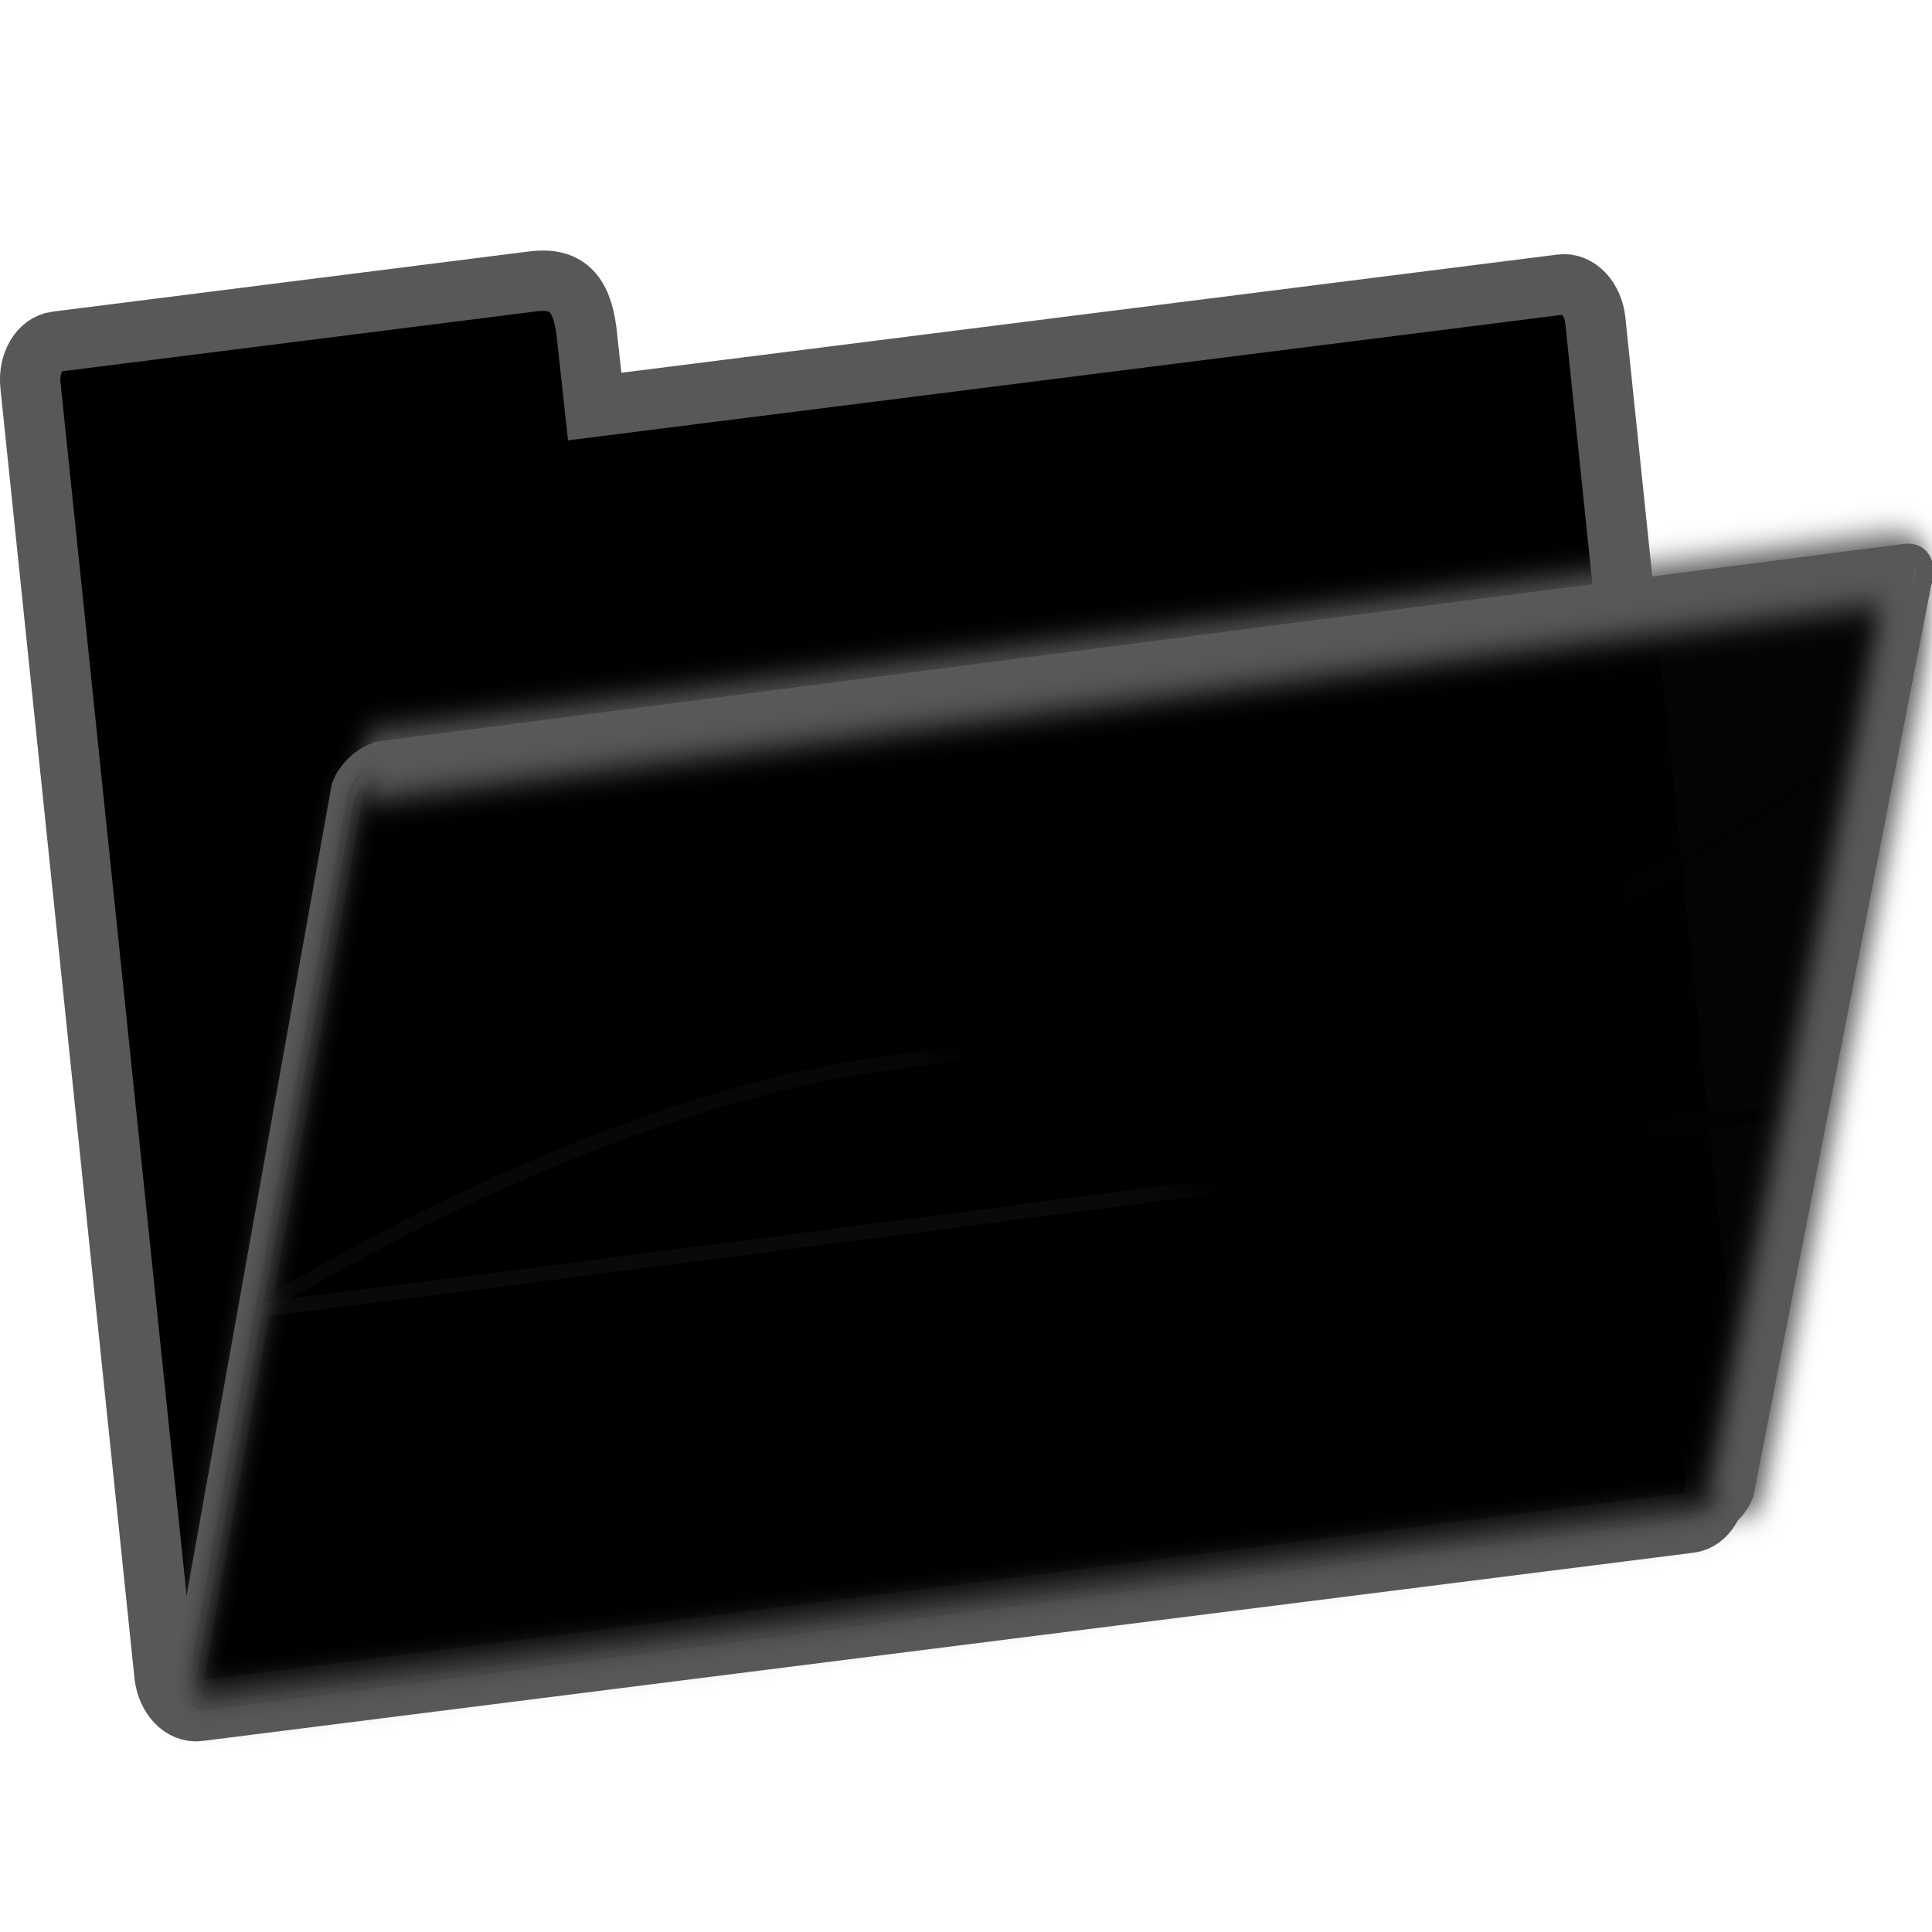
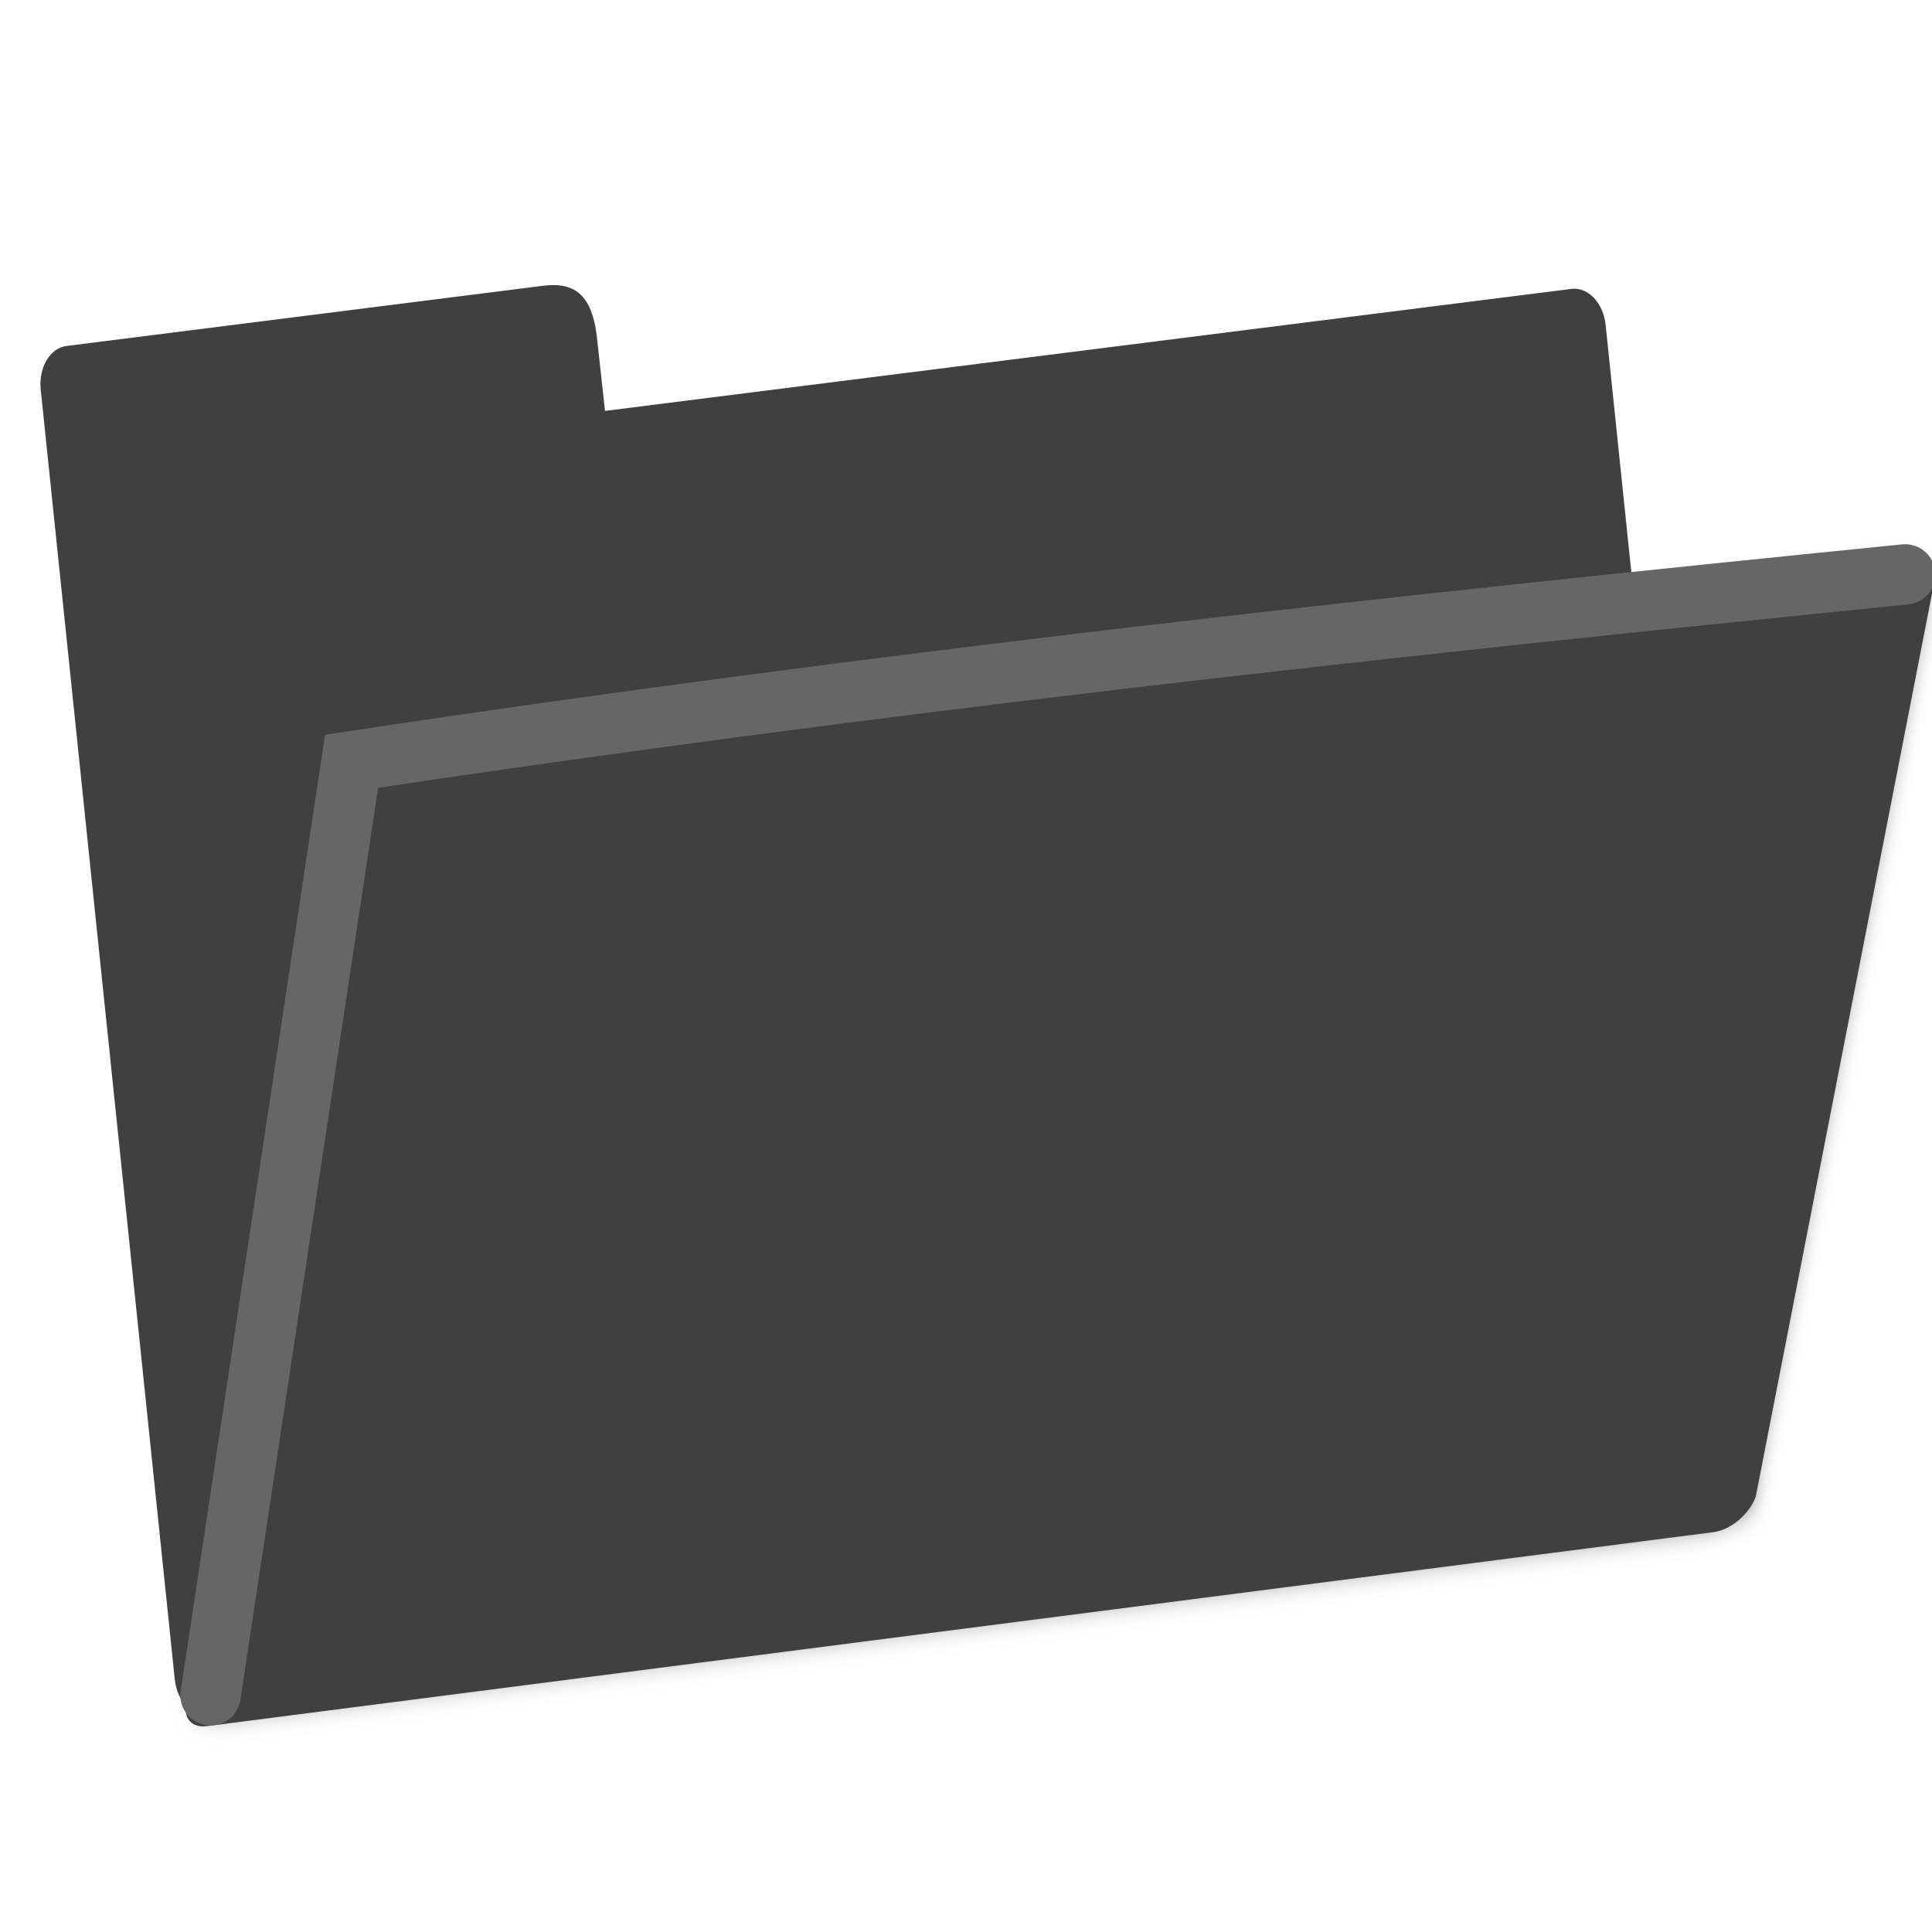
<svg xmlns="http://www.w3.org/2000/svg" xmlns:xlink="http://www.w3.org/1999/xlink" width="32px" height="32px" id="svg4535" version="1.1">
  <defs id="defs4537">
    <linearGradient xlink:href="#linearGradient3314-7-1-0" id="linearGradient4691-5" gradientUnits="userSpaceOnUse" gradientTransform="matrix(0.186856,0,0,0.2439645,-7.201885,-6.317829)" x1="46.211" y1="40.434" x2="115.257" y2="167.014" />
    <linearGradient id="linearGradient3314-7-1-0">
      <stop id="stop3316-4-9-5" style="stop-color:#283f8a;stop-opacity:1" offset="0" />
      <stop id="stop3318-0-8-9" style="stop-color:#0089e9;stop-opacity:1" offset="1" />
    </linearGradient>
    <linearGradient x1="-52.615" y1="111.334" x2="-89.169" y2="-160.227" id="linearGradient12771-1-6-4" xlink:href="#linearGradient3368-6-5-9" gradientUnits="userSpaceOnUse" gradientTransform="matrix(1.001099,0,0,0.9771436,-712.6097,162.0673)" />
    <linearGradient id="linearGradient3368-6-5-9">
      <stop id="stop3370-8-0-0" style="stop-color:#000000;stop-opacity:1" offset="0" />
      <stop id="stop3372-5-2-2" style="stop-color:#000000;stop-opacity:0" offset="1" />
    </linearGradient>
    <filter color-interpolation-filters="sRGB" height="1.042" y="-0.021" width="1.238" x="-0.119" id="filter3384-7-8-2">
      <feGaussianBlur id="feGaussianBlur3386-6-6-1" stdDeviation="0.816" />
    </filter>
    <linearGradient x1="122.183" y1="38.275" x2="50.208" y2="94.39" id="linearGradient12773-1-0-8" xlink:href="#linearGradient3354-4-2-1" gradientUnits="userSpaceOnUse" gradientTransform="translate(-833.4849,60.35638)" />
    <linearGradient id="linearGradient3354-4-2-1">
      <stop id="stop3356-2-4-8" style="stop-color:#ffffff;stop-opacity:1" offset="0" />
      <stop id="stop3358-3-8-6" style="stop-color:#ffffff;stop-opacity:0" offset="1" />
    </linearGradient>
    <filter color-interpolation-filters="sRGB" height="1.354" y="-0.177" width="1.026" x="-0.013" id="filter3342-2-6-0">
      <feGaussianBlur id="feGaussianBlur3344-2-5-2" stdDeviation="0.74" />
    </filter>
    <linearGradient x1="-4.734" y1="184.178" x2="227.461" y2="56.956" id="linearGradient12779-1-6-6" xlink:href="#linearGradient3314-7-1-0" gradientUnits="userSpaceOnUse" gradientTransform="translate(-833.4849,60.35638)" />
    <linearGradient id="linearGradient4906">
      <stop id="stop4908" style="stop-color:#283f8a;stop-opacity:1" offset="0" />
      <stop id="stop4910" style="stop-color:#0089e9;stop-opacity:1" offset="1" />
    </linearGradient>
    <linearGradient x1="75.485" y1="216.269" x2="150.18" y2="78.338" id="linearGradient12787-9-1-4" xlink:href="#linearGradient3488-4-3-6" gradientUnits="userSpaceOnUse" gradientTransform="translate(-833.4849,60.35638)" />
    <linearGradient id="linearGradient3488-4-3-6">
      <stop id="stop3490-8-8-3" style="stop-color:#000000;stop-opacity:1" offset="0" />
      <stop id="stop3492-8-9-4" style="stop-color:#000000;stop-opacity:0" offset="1" />
    </linearGradient>
    <filter color-interpolation-filters="sRGB" id="filter3500-2-3-9">
      <feGaussianBlur id="feGaussianBlur3502-4-4-0" stdDeviation="1.021" />
    </filter>
    <linearGradient x1="81.349" y1="55.915" x2="114.705" y2="140.302" id="linearGradient12789-5-4-5" xlink:href="#linearGradient3534-5-6-3" gradientUnits="userSpaceOnUse" gradientTransform="translate(-833.4849,60.35638)" />
    <linearGradient id="linearGradient3534-5-6-3">
      <stop id="stop3536-1-0-9" style="stop-color:#ffffff;stop-opacity:1" offset="0" />
      <stop id="stop3538-7-6-1" style="stop-color:#ffffff;stop-opacity:0" offset="1" />
    </linearGradient>
    <filter color-interpolation-filters="sRGB" id="filter3530-1-6-2">
      <feGaussianBlur id="feGaussianBlur3532-1-1-8" stdDeviation="1.017" />
    </filter>
    <linearGradient xlink:href="#linearGradient3314-7-1-0" id="linearGradient5308" gradientUnits="userSpaceOnUse" gradientTransform="matrix(0.186856,0,0,0.2439645,2.085651,-4.174552)" x1="46.211" y1="40.434" x2="115.257" y2="167.014" />
    <linearGradient xlink:href="#linearGradient3368-6-5-9" id="linearGradient5310" gradientUnits="userSpaceOnUse" gradientTransform="matrix(1.001099,0,0,0.9771436,-662.9054,170.8525)" x1="-52.615" y1="111.334" x2="-89.169" y2="-160.227" />
    <linearGradient xlink:href="#linearGradient3354-4-2-1" id="linearGradient5312" gradientUnits="userSpaceOnUse" gradientTransform="translate(-783.7806,69.14159)" x1="122.183" y1="38.275" x2="50.208" y2="94.39" />
    <linearGradient xlink:href="#linearGradient3314-7-1-0" id="linearGradient5314" gradientUnits="userSpaceOnUse" gradientTransform="translate(-783.7806,69.14159)" x1="-4.734" y1="184.178" x2="227.461" y2="56.956" />
    <linearGradient xlink:href="#linearGradient3488-4-3-6" id="linearGradient5316" gradientUnits="userSpaceOnUse" gradientTransform="translate(-783.7806,69.14159)" x1="75.485" y1="216.269" x2="150.18" y2="78.338" />
    <linearGradient xlink:href="#linearGradient3534-5-6-3" id="linearGradient5318" gradientUnits="userSpaceOnUse" gradientTransform="translate(-783.7806,69.14159)" x1="81.349" y1="55.915" x2="114.705" y2="140.302" />
    <linearGradient id="linearGradient3314-7-1-0-7">
      <stop id="stop3316-4-9-5-4" style="stop-color:#283f8a;stop-opacity:1" offset="0" />
      <stop id="stop3318-0-8-9-0" style="stop-color:#0089e9;stop-opacity:1" offset="1" />
    </linearGradient>
    <linearGradient id="linearGradient3368-6-5-9-4">
      <stop id="stop3370-8-0-0-8" style="stop-color:#000000;stop-opacity:1" offset="0" />
      <stop id="stop3372-5-2-2-8" style="stop-color:#000000;stop-opacity:0" offset="1" />
    </linearGradient>
    <filter color-interpolation-filters="sRGB" height="1.042" y="-0.021" width="1.238" x="-0.119" id="filter3384-7-8-2-2">
      <feGaussianBlur id="feGaussianBlur3386-6-6-1-4" stdDeviation="0.816" />
    </filter>
    <linearGradient id="linearGradient3354-4-2-1-5">
      <stop id="stop3356-2-4-8-1" style="stop-color:#ffffff;stop-opacity:1" offset="0" />
      <stop id="stop3358-3-8-6-7" style="stop-color:#ffffff;stop-opacity:0" offset="1" />
    </linearGradient>
    <filter color-interpolation-filters="sRGB" height="1.354" y="-0.177" width="1.026" x="-0.013" id="filter3342-2-6-0-1">
      <feGaussianBlur id="feGaussianBlur3344-2-5-2-1" stdDeviation="0.74" />
    </filter>
    <linearGradient id="linearGradient3841">
      <stop id="stop3843" style="stop-color:#283f8a;stop-opacity:1" offset="0" />
      <stop id="stop3845" style="stop-color:#0089e9;stop-opacity:1" offset="1" />
    </linearGradient>
    <linearGradient id="linearGradient3488-4-3-6-7">
      <stop id="stop3490-8-8-3-6" style="stop-color:#000000;stop-opacity:1" offset="0" />
      <stop id="stop3492-8-9-4-1" style="stop-color:#000000;stop-opacity:0" offset="1" />
    </linearGradient>
    <filter color-interpolation-filters="sRGB" id="filter3500-2-3-9-4">
      <feGaussianBlur id="feGaussianBlur3502-4-4-0-2" stdDeviation="1.021" />
    </filter>
    <linearGradient id="linearGradient3534-5-6-3-2">
      <stop id="stop3536-1-0-9-2" style="stop-color:#ffffff;stop-opacity:1" offset="0" />
      <stop id="stop3538-7-6-1-1" style="stop-color:#ffffff;stop-opacity:0" offset="1" />
    </linearGradient>
    <filter color-interpolation-filters="sRGB" id="filter3530-1-6-2-6">
      <feGaussianBlur id="feGaussianBlur3532-1-1-8-8" stdDeviation="1.017" />
+     </filter>
+     <filter color-interpolation-filters="sRGB" id="filter3500-2-3-9-4-4">
+       <feGaussianBlur id="feGaussianBlur3502-4-4-0-2-9" stdDeviation="1.021" />
+     </filter>
+     <filter color-interpolation-filters="sRGB" id="filter3530-1-6-2-6-5">
+       <feGaussianBlur id="feGaussianBlur3532-1-1-8-8-2" stdDeviation="1.017" />
+     </filter>
+     <filter color-interpolation-filters="sRGB" id="filter3500-2-3-9-4-4-9">
+       <feGaussianBlur id="feGaussianBlur3502-4-4-0-2-9-6" stdDeviation="1.021" />
+     </filter>
+     <filter color-interpolation-filters="sRGB" id="filter3530-1-6-2-6-5-7">
+       <feGaussianBlur id="feGaussianBlur3532-1-1-8-8-2-8" stdDeviation="1.017" />
    </filter>
  </defs>
  <g id="layer1">
    <rect style="fill:#1a1a1a;fill-opacity:1;stroke:none" id="rect4170" width="192.434" height="35.007" x="-57.102" y="-54.566" ry="1.609" />
    <path style="fill:#0c8597;fill-opacity:1;stroke:#05373e;stroke-width:1px;stroke-linecap:butt;stroke-linejoin:miter;stroke-opacity:1" d="m -12.136,-40.426 c 0,0 -7.835,7.643 -7.976,8.909 -0.785,2.83 3.381,5.588 4.862,4.555 1.021,-0.482 7.865,-8.098 7.865,-8.098 5.205,0.758 8.816,-2.767 8.767,-6.755 l -5.957,1.893 -1.818,-2.021 0.369,-2.858 5.39,-1.713 c -5.673,-4.536 -11.831,-0.558 -11.502,6.088 z" id="path7263-6-4-2-4" />
    <g id="g4334" transform="matrix(1.070509,0,0,1.070509,-24.18325,-158.7652)">
      <path transform="matrix(0.09439508,0,0,0.09439508,83.45189,72.12884)" d="m 540,476.648 c 0,85.999 -69.716,155.714 -155.714,155.714 -85.999,0 -155.714,-69.716 -155.714,-155.714 0,-85.999 69.716,-155.714 155.714,-155.714 85.999,0 155.714,69.716 155.714,155.714 z" id="path2182-2-3-2" style="fill:#0c8597;fill-opacity:1;fill-rule:evenodd;stroke:#000000;stroke-width:9.896;stroke-linecap:butt;stroke-linejoin:miter;stroke-miterlimit:4;stroke-opacity:0;stroke-dasharray:none;stroke-dashoffset:0" />
      <path transform="matrix(0.08461707,0,0,0.08461707,86.53249,68.5212)" d="m 520,576.648 c 0,70.219 -56.924,127.143 -127.143,127.143 -70.219,0 -127.143,-56.924 -127.143,-127.143 0,-70.219 56.924,-127.143 127.143,-127.143 70.219,0 127.143,56.924 127.143,127.143 z" id="path1307-7-8-7" style="fill:#05373e;fill-opacity:1;fill-rule:evenodd;stroke:none" />
      <text id="text3059-9-7-7" y="126.865" x="112.643" style="font-size:25.385px;font-style:normal;font-variant:normal;font-weight:normal;font-stretch:normal;text-align:start;line-height:125%;writing-mode:lr-tb;text-anchor:start;fill:#0c8597;fill-opacity:1;stroke:none;font-family:Arial" xml:space="preserve">
        <tspan style="font-size:25.385px;font-style:normal;font-variant:normal;font-weight:normal;font-stretch:normal;text-align:start;line-height:125%;writing-mode:lr-tb;text-anchor:start;fill:#0c8597;fill-opacity:1;font-family:Arial" y="126.865" x="112.643" id="tspan3061-5-4-9">?</tspan>
      </text>
    </g>
    <g id="g5294" transform="translate(-9.287536,-2.143278)">
      <path style="fill:#00b0cb;fill-opacity:1;fill-rule:nonzero;stroke:url(#linearGradient5308);stroke-width:0.32;stroke-linecap:butt;stroke-miterlimit:4;stroke-opacity:1;stroke-dasharray:none;stroke-dashoffset:0" id="path12403-4" d="m 53.945,-47.567 7.9,-0.998 c 0.54,-0.066 0.794,0.184 0.878,0.814 l 0.138,1.26 16.007,-2.021 c 0.276,-0.035 0.529,0.232 0.567,0.599 l 1.994,19.186 c 0.038,0.367 -0.153,0.69 -0.429,0.724 l -24.698,3.118 c -0.276,0.035 -0.529,-0.232 -0.567,-0.599 l -2.22,-21.359 c -0.038,-0.367 0.153,-0.69 0.429,-0.724 z" />
      <path style="opacity:0.321;fill:#05373e;fill-opacity:1;fill-rule:nonzero;stroke:none" id="path12405-9" d="m 62.03,-48.484 c -0.059,-0.001 -0.119,-4.9e-4 -0.187,0.005 l -7.901,0.663 c -0.276,0.023 -0.47,0.237 -0.432,0.48 l 1.417,9.473 c 1.984,-1.577 4.752,-4.176 8.696,-4.638 7.709,-0.893 11.753,-2.621 15.827,-3.709 l -0.02,-1.835 c -0.038,-0.243 -0.29,-0.423 -0.566,-0.4 l -16.005,1.34 -0.14,-0.835 c -0.073,-0.366 -0.278,-0.538 -0.689,-0.546 z" />
      <path style="fill:none;stroke:url(#linearGradient5310);stroke-width:1.484;stroke-linecap:butt;stroke-miterlimit:4;stroke-opacity:1;stroke-dasharray:none;stroke-dashoffset:0;filter:url(#filter3384-7-8-2)" id="path12407-6" d="m -492.36,-17.091 c -1.479,0.14 -2.834,-0.93 -3.038,-2.398 l -11.895,-85.55 c -0.204,-1.468 0.822,-2.762 2.301,-2.902" transform="matrix(0.186856,0,0,0.2439644,148.5398,-21.04265)" />
      <path style="fill:none;stroke:url(#linearGradient5312);stroke-width:1.5;stroke-linecap:butt;stroke-miterlimit:4;stroke-opacity:1;stroke-dasharray:none;stroke-dashoffset:0;filter:url(#filter3342-2-6-0)" id="path12409-3" d="m -507.128,-107.504 42.281,-4.089 c 2.889,-0.27 4.251,0.753 4.698,3.335 l 0.74,5.166 85.666,-8.284 c 1.477,-0.143 2.831,0.952 3.034,2.454" transform="matrix(0.186856,0,0,0.2439644,148.5398,-21.04265)" />
      <rect style="opacity:0.858;fill:#05373e;fill-opacity:1;fill-rule:nonzero;stroke:none" id="rect12411-7" transform="matrix(0.9907533,-0.1356758,0.08007572,0.9967888,0,0)" y="-38.992" x="57.9" ry="0.324" height="1.65" width="7.813" />
      <g id="g12413-1" transform="matrix(0.186856,0,0,0.2439644,148.5398,-21.04265)" style="fill:#0c8597;fill-opacity:0.18">
        <path d="m -477.4,-80.856 134.942,-13.38 c 1.493,-0.147 2.239,0.689 1.672,1.875 l -15.738,61.762 c -0.567,1.186 -2.225,2.259 -3.718,2.406 l -133.583,13.175 c -1.493,0.147 -2.239,-0.689 -1.672,-1.875 l 14.379,-61.556 c 0.567,-1.186 2.225,-2.259 3.718,-2.406 z" id="path12415-3" style="fill:#0c8597;fill-opacity:0.18;fill-rule:nonzero;stroke:url(#linearGradient5314);stroke-width:1.5;stroke-linecap:butt;stroke-miterlimit:4;stroke-opacity:1;stroke-dasharray:none;stroke-dashoffset:0" />
        <path d="m -350.509,-56.712 c -44.059,4.453 -101.954,10.275 -137.281,13.688 l -5.906,25.219 c -0.557,1.167 0.188,1.989 1.656,1.844 l 131.406,-12.969 c 1.469,-0.145 3.099,-1.208 3.656,-2.375 l 6.469,-25.406 z" id="path12417-5" style="opacity:0.805;fill:#0c8597;fill-opacity:0.18;fill-rule:nonzero;stroke:none" />
        <path d="m -476.724,-80.098 132.754,-13.163 c 1.469,-0.145 2.202,0.678 1.645,1.844 l -15.483,60.76 c -0.558,1.167 -2.189,2.223 -3.657,2.367 l -131.417,12.962 c -1.469,0.145 -2.202,-0.678 -1.645,-1.844 l 14.145,-60.558 c 0.557,-1.167 2.189,-2.223 3.657,-2.367 z" id="path12419-9" style="opacity:0.821;fill:#0c8597;fill-opacity:0.18;fill-rule:nonzero;stroke:none" />
        <path d="m -343.133,-93.482 -132.75,13.156 c -1.469,0.145 -3.099,1.208 -3.656,2.375 l -8.094,34.625 c 17.474,-8.015 37.188,-14.445 54.188,-16.312 38.013,-4.176 64.403,-6.536 89.875,-23.875 l 2.062,-8.125 c 0.557,-1.167 -0.156,-1.989 -1.625,-1.844 z" id="path12421-8" style="opacity:0.516;fill:#0c8597;fill-opacity:0.18;fill-rule:nonzero;stroke:none" />
        <path d="m -357.248,-31.25 c -0.56,1.148 -2.198,2.187 -3.673,2.329 l -131.97,12.753 c -1.475,0.143 -2.212,-0.667 -1.652,-1.815 l 14.205,-59.585 c 0.56,-1.148 2.198,-2.187 3.673,-2.329" id="path12423-4" style="fill:#0c8597;fill-opacity:0.851;stroke:url(#linearGradient5316);stroke-width:1.467;stroke-linecap:butt;stroke-miterlimit:4;stroke-opacity:1;stroke-dasharray:none;stroke-dashoffset:0;filter:url(#filter3500-2-3-9)" />
        <path d="m -478.569,-79.88 134.942,-13.38 c 1.493,-0.147 2.239,0.689 1.672,1.875 l -15.738,61.762" id="path12425-0" style="fill:#0c8597;fill-opacity:0.973;stroke:url(#linearGradient5318);stroke-width:1.5;stroke-linecap:butt;stroke-miterlimit:4;stroke-opacity:1;stroke-dasharray:none;stroke-dashoffset:0;filter:url(#filter3530-1-6-2)" />
      </g>
    </g>
    <path style="fill:#0c8597;fill-opacity:1;stroke:#05373e;stroke-width:1px;stroke-linecap:butt;stroke-linejoin:miter;stroke-opacity:1" d="m 60.384,7.373 c 0,0 -11.011,10.74 -11.209,12.519 -1.104,3.977 4.751,7.852 6.832,6.401 1.435,-0.677 11.053,-11.38 11.053,-11.38 7.315,1.065 12.389,-3.888 12.32,-9.492 l -8.372,2.661 -2.555,-2.839 0.519,-4.016 7.575,-2.408 C 68.576,-7.555 59.922,-1.965 60.384,7.373 z" id="path7263-6-4-2-4-4" />
    <g id="g4256-4" transform="matrix(1.012792,0,0,1.012792,-86.78256,-101.9096)">
      <g id="g5110" transform="translate(39.29343,-53.76055)">
        <path style="fill:#05373e;fill-opacity:1;stroke:none" d="m 79.864,103.77 c -2.296,-0.099 -6.415,5.365 -10.894,5.646 -4.944,0.647 -10.064,0.775 -14.556,3.204 0,0 -0.603,0.663 -0.603,2.576 -0.026,1.075 0.603,2.158 0.603,2.158 1.794,2.124 4.346,3.084 6.836,4.146 -0.427,2.319 -1.279,4.864 -0.685,7.036 0.105,1.032 0.506,1.616 1.112,2.302 1.677,1.058 4.804,1.402 5.493,-0.549 0.852,-1.783 0.46,-7.629 1.282,-8.606 1.548,-0.077 5.664,5.322 9.399,6.653 4.663,0.134 6.26,-9.858 6.775,-13.401 0.43,-2.465 -0.122,-5.549 -0.122,-5.549 -0.652,-2.29 -1.904,-5.476 -4.639,-5.615 z m -0.946,2.961 c 2.83,-0.142 0.401,2.025 3.659,4.149 0.83,5.762 -2.856,12.112 -4.009,15.107 -2.521,-0.32 -2.43,-0.905 -3.725,-2.779 -0.747,-1.703 -0.505,-8.903 -1.268,-12.675 -2.221,3.393 -1.611,6.496 -1.635,9.926 -2.27,-0.989 -3.745,-1.389 -6.662,-2.443 -0.012,3.686 0.422,7.78 0.202,11.466 -0.469,0.26 -1.039,-0.13 -1.975,-0.698 -0.042,-2.869 0.822,-6.165 0.262,-8.805 -2.112,-0.94 -3.57,-1.764 -5.511,-3.021 -2.368,-2.038 -0.191,-2.895 1.823,-3.395 6.03,-1.05 11.257,0.594 15.761,-4.447 -1.343,4.285 -1.042,7.183 -1.274,11.651 1.941,-0.549 4.507,-0.768 6.362,-1.549 0.765,-0.37 1.704,-4.073 0.956,-5.359 -1.637,-1.247 -2.312,-0.865 -4.107,-1.378 0.598,-2.502 -0.644,-3.662 0.797,-5.883 0.206,-0.039 0.342,0.544 0.342,0.355 z" id="path6-1-1-3-4" />
        <path style="fill:#f8a038;stroke:none" d="m 62.006,129.013 c 0.183,0.159 0.537,0.464 0.72,0.623 -0.183,-0.159 -0.537,-0.464 -0.72,-0.623 z" id="path12-7-2-4-2" />
        <path style="fill:#0c8597;fill-opacity:1;stroke:none" d="m 64.704,129.838 c -0.412,-0.108 -1.073,-0.331 -1.468,-0.495 l -0.719,-0.298 -0.035,-0.731 c -0.065,-1.356 0.26,-4.452 0.719,-6.845 0.114,-0.594 0.207,-1.142 0.207,-1.217 0,-0.075 -0.46,-0.338 -1.022,-0.584 -3.902,-1.706 -5.338,-2.503 -5.738,-3.185 -0.702,-1.199 0.099,-2.558 2.08,-3.53 0.976,-0.478 1.455,-0.565 5.467,-0.991 4.55,-0.483 6.69,-0.899 8.597,-1.671 1.206,-0.488 2.662,-1.361 3.457,-2.074 0.343,-0.307 0.595,-0.482 0.559,-0.388 -0.143,0.376 -0.712,2.847 -0.963,4.181 -0.517,2.752 -1.052,8.071 -0.834,8.289 0.116,0.116 3.45,-0.839 4.966,-1.422 1.142,-0.44 1.463,-0.699 1.796,-1.452 0.307,-0.694 0.347,-2.143 0.072,-2.644 -0.354,-0.647 -1.771,-1.19 -4.084,-1.566 -0.613,-0.1 -1.168,-0.214 -1.232,-0.254 -0.083,-0.051 0.004,-0.675 0.299,-2.141 0.48,-2.381 0.707,-3.173 1.211,-4.221 0.408,-0.847 0.552,-0.919 1.536,-0.764 1.78,0.281 2.986,2.33 3.353,5.694 0.394,3.607 -1.428,11.166 -3.407,14.134 -0.503,0.755 -0.663,0.84 -1.34,0.711 -1.309,-0.248 -2.199,-0.924 -3.231,-2.453 -0.634,-0.939 -0.788,-1.43 -0.947,-3.008 -0.088,-0.873 -0.304,-7.198 -0.315,-9.244 -0.002,-0.312 -0.042,-0.393 -0.197,-0.393 -0.174,0 -0.208,0.15 -0.316,1.389 -0.194,2.222 -0.327,4.631 -0.342,6.213 -0.008,0.807 -0.043,1.805 -0.079,2.216 l -0.065,0.748 -1.992,-0.927 c -2.523,-1.174 -4.623,-2.023 -4.816,-1.949 -0.127,0.049 -0.141,0.561 -0.09,3.393 0.07,3.917 -0.037,7.691 -0.218,7.682 -0.066,-0.003 -0.457,-0.094 -0.869,-0.202 l 0,0 z" id="path3774-3-1-5" />
      </g>
    </g>
    <rect style="fill:#585858;fill-opacity:1;stroke:none" id="rect7516-1" width="187.743" height="27.135" x="-61.187" y="-101.055" />
    <path style="fill:#000000;fill-opacity:1;stroke:none" d="m -18.473,-83.05 c 0,0 -11.493,11.21 -11.7,13.066 -1.152,4.151 4.959,8.195 7.131,6.681 1.498,-0.707 11.537,-11.877 11.537,-11.877 7.635,1.111 12.931,-4.058 12.86,-9.907 l -8.738,2.777 -2.666,-2.964 0.542,-4.192 7.907,-2.513 c -8.321,-6.653 -17.354,-0.818 -16.872,8.929 z" id="path7263-6-4-2-4-5" />
-     <g id="g5294-7" transform="translate(-53.01082,53.22474)" style="fill:#000000;stroke:#585858;stroke-opacity:1">
+     <g id="g5294-7" transform="translate(-144.9527,48.67816)" style="fill:#000000;stroke:#585858;stroke-opacity:1">
      <path style="fill:#000000;fill-opacity:1;fill-rule:nonzero;stroke:#585858;stroke-width:1;stroke-linecap:butt;stroke-miterlimit:4;stroke-opacity:1;stroke-dasharray:none;stroke-dashoffset:0" id="path12403-4-6" d="m 53.945,-47.567 7.9,-0.998 c 0.54,-0.066 0.794,0.184 0.878,0.814 l 0.138,1.26 16.007,-2.021 c 0.276,-0.035 0.529,0.232 0.567,0.599 l 1.994,19.186 c 0.038,0.367 -0.153,0.69 -0.429,0.724 l -24.698,3.118 c -0.276,0.035 -0.529,-0.232 -0.567,-0.599 l -2.22,-21.359 c -0.038,-0.367 0.153,-0.69 0.429,-0.724 z" />
      <g id="g12413-1-7" transform="matrix(0.186856,0,0,0.2439644,148.5398,-21.04265)" style="fill:#000000;fill-opacity:0.18;stroke:#585858;stroke-opacity:1">
        <path d="m -477.4,-80.856 134.942,-13.38 c 1.493,-0.147 2.239,0.689 1.672,1.875 l -15.738,61.762 c -0.567,1.186 -2.225,2.259 -3.718,2.406 l -133.583,13.175 c -1.493,0.147 -2.239,-0.689 -1.672,-1.875 l 14.379,-61.556 c 0.567,-1.186 2.225,-2.259 3.718,-2.406 z" id="path12415-3-9" style="fill:#000000;fill-opacity:0.18;fill-rule:nonzero;stroke:#585858;stroke-width:1.5;stroke-linecap:butt;stroke-miterlimit:4;stroke-opacity:1;stroke-dasharray:none;stroke-dashoffset:0" />
        <path d="m -350.509,-56.712 c -44.059,4.453 -101.954,10.275 -137.281,13.688 l -5.906,25.219 c -0.557,1.167 0.188,1.989 1.656,1.844 l 131.406,-12.969 c 1.469,-0.145 3.099,-1.208 3.656,-2.375 l 6.469,-25.406 z" id="path12417-5-5" style="opacity:0.805;fill:#000000;fill-opacity:0.18;fill-rule:nonzero;stroke:#585858;stroke-opacity:1" />
        <path d="m -476.724,-80.098 132.754,-13.163 c 1.469,-0.145 2.202,0.678 1.645,1.844 l -15.483,60.76 c -0.558,1.167 -2.189,2.223 -3.657,2.367 l -131.417,12.962 c -1.469,0.145 -2.202,-0.678 -1.645,-1.844 l 14.145,-60.558 c 0.557,-1.167 2.189,-2.223 3.657,-2.367 z" id="path12419-9-4" style="opacity:0.821;fill:#000000;fill-opacity:0.18;fill-rule:nonzero;stroke:#585858;stroke-opacity:1" />
        <path d="m -343.133,-93.482 -132.75,13.156 c -1.469,0.145 -3.099,1.208 -3.656,2.375 l -8.094,34.625 c 17.474,-8.015 37.188,-14.445 54.188,-16.312 38.013,-4.176 64.403,-6.536 89.875,-23.875 l 2.062,-8.125 c 0.557,-1.167 -0.156,-1.989 -1.625,-1.844 z" id="path12421-8-3" style="opacity:0.516;fill:#000000;fill-opacity:0.18;fill-rule:nonzero;stroke:#585858;stroke-opacity:1" />
        <path d="m -357.248,-31.25 c -0.56,1.148 -2.198,2.187 -3.673,2.329 l -131.97,12.753 c -1.475,0.143 -2.212,-0.667 -1.652,-1.815 l 14.205,-59.585 c 0.56,-1.148 2.198,-2.187 3.673,-2.329" id="path12423-4-1" style="fill:#000000;fill-opacity:0.851;stroke:#585858;stroke-width:1.467;stroke-linecap:butt;stroke-miterlimit:4;stroke-opacity:1;stroke-dasharray:none;stroke-dashoffset:0;filter:url(#filter3500-2-3-9-4)" />
        <path d="m -478.569,-79.88 134.942,-13.38 c 1.493,-0.147 2.239,0.689 1.672,1.875 l -15.738,61.762" id="path12425-0-2" style="fill:#000000;fill-opacity:0.973;stroke:#585858;stroke-width:4.684;stroke-linecap:butt;stroke-miterlimit:4;stroke-opacity:1;stroke-dasharray:none;stroke-dashoffset:0;filter:url(#filter3530-1-6-2-6)" />
      </g>
    </g>
    <g id="g4256-4-3-3" transform="matrix(1.191239,0,0,1.191239,-104.7292,-166.9808)" style="fill:#000000;fill-opacity:1">
      <g id="g5110-0" transform="translate(39.29343,-53.76055)" style="fill:#000000;fill-opacity:1">
        <path style="fill:#000000;fill-opacity:1;stroke:none" d="m 62.006,129.013 c 0.183,0.159 0.537,0.464 0.72,0.623 -0.183,-0.159 -0.537,-0.464 -0.72,-0.623 z" id="path12-7-2-4-2-7" />
        <path style="fill:#000000;fill-opacity:1;stroke:none" d="m 65.409,139.007 c -0.412,-0.108 -1.073,-0.331 -1.468,-0.495 l -0.719,-0.298 -0.035,-0.731 c -0.065,-1.356 0.26,-4.452 0.719,-6.845 0.114,-0.594 0.207,-1.142 0.207,-1.217 0,-0.075 -0.46,-0.338 -1.022,-0.584 -3.902,-1.706 -5.338,-2.503 -5.738,-3.185 -0.702,-1.199 0.099,-2.558 2.08,-3.53 0.976,-0.478 1.455,-0.565 5.467,-0.991 4.55,-0.483 6.69,-0.899 8.597,-1.671 1.206,-0.488 2.662,-1.361 3.457,-2.074 0.343,-0.307 0.595,-0.482 0.559,-0.388 -0.143,0.376 -0.712,2.847 -0.963,4.181 -0.517,2.752 -1.052,8.071 -0.834,8.289 0.116,0.116 3.45,-0.839 4.966,-1.422 1.142,-0.44 1.463,-0.699 1.796,-1.452 0.307,-0.694 0.347,-2.143 0.072,-2.644 -0.354,-0.647 -1.771,-1.19 -4.084,-1.566 -0.613,-0.1 -1.168,-0.214 -1.232,-0.254 -0.083,-0.051 0.004,-0.675 0.299,-2.141 0.48,-2.381 0.707,-3.173 1.211,-4.221 0.408,-0.847 0.552,-0.919 1.536,-0.764 1.78,0.281 2.986,2.33 3.353,5.694 0.394,3.607 -1.428,11.166 -3.407,14.134 -0.503,0.755 -0.663,0.84 -1.34,0.711 -1.309,-0.248 -2.199,-0.924 -3.231,-2.453 -0.634,-0.939 -0.788,-1.43 -0.947,-3.008 -0.088,-0.873 -0.304,-7.198 -0.315,-9.244 -0.002,-0.312 -0.042,-0.393 -0.197,-0.393 -0.174,0 -0.208,0.15 -0.316,1.389 -0.194,2.222 -0.327,4.631 -0.342,6.213 -0.008,0.807 -0.043,1.805 -0.079,2.216 l -0.065,0.748 -1.992,-0.927 c -2.523,-1.174 -4.623,-2.023 -4.816,-1.949 -0.127,0.049 -0.141,0.561 -0.09,3.393 0.07,3.917 -0.037,7.691 -0.218,7.682 -0.066,-0.003 -0.457,-0.094 -0.869,-0.202 l 0,0 z" id="path3774-3-1-5-7" />
      </g>
    </g>
-     <g id="g4334-8" transform="matrix(1.029557,0,0,1.029557,-3.599008,-200.9273)">
-       <path transform="matrix(0.09439508,0,0,0.09439508,83.45189,72.12884)" d="m 540,476.648 c 0,85.999 -69.716,155.714 -155.714,155.714 -85.999,0 -155.714,-69.716 -155.714,-155.714 0,-85.999 69.716,-155.714 155.714,-155.714 85.999,0 155.714,69.716 155.714,155.714 z" id="path2182-2-3-2-7" style="fill:#000000;fill-opacity:1;fill-rule:evenodd;stroke:#000000;stroke-width:10.29;stroke-linecap:butt;stroke-linejoin:miter;stroke-miterlimit:4;stroke-opacity:0;stroke-dasharray:none;stroke-dashoffset:0" />
-       <path transform="matrix(0.08461707,0,0,0.08461707,86.53249,68.5212)" d="m 520,576.648 c 0,70.219 -56.924,127.143 -127.143,127.143 -70.219,0 -127.143,-56.924 -127.143,-127.143 0,-70.219 56.924,-127.143 127.143,-127.143 70.219,0 127.143,56.924 127.143,127.143 z" id="path1307-7-8-7-4" style="fill:#585858;fill-opacity:1;fill-rule:evenodd;stroke:none" />
-       <text id="text3059-9-7-7-2" y="126.865" x="112.643" style="font-size:25.385px;font-style:normal;font-variant:normal;font-weight:normal;font-stretch:normal;text-align:start;line-height:125%;writing-mode:lr-tb;text-anchor:start;fill:#000000;fill-opacity:1;stroke:none;font-family:Arial" xml:space="preserve">
-         <tspan style="font-size:25.385px;font-style:normal;font-variant:normal;font-weight:normal;font-stretch:normal;text-align:start;line-height:125%;writing-mode:lr-tb;text-anchor:start;fill:#000000;fill-opacity:1;font-family:Arial" y="126.865" x="112.643" id="tspan3061-5-4-9-7">?</tspan>
+     <g id="g5294-7-3" transform="translate(12.47865,-49.76419)" style="fill:#000000;stroke:#585858;stroke-opacity:1">
+       <path style="fill:#000000;fill-opacity:1;fill-rule:nonzero;stroke:#585858;stroke-width:1;stroke-linecap:butt;stroke-miterlimit:4;stroke-opacity:1;stroke-dasharray:none;stroke-dashoffset:0" id="path12403-4-6-4" d="m 53.945,-47.567 7.9,-0.998 c 0.54,-0.066 0.794,0.184 0.878,0.814 l 0.138,1.26 16.007,-2.021 c 0.276,-0.035 0.529,0.232 0.567,0.599 l 1.994,19.186 c 0.038,0.367 -0.153,0.69 -0.429,0.724 l -24.698,3.118 c -0.276,0.035 -0.529,-0.232 -0.567,-0.599 l -2.22,-21.359 c -0.038,-0.367 0.153,-0.69 0.429,-0.724 z" />
+       <g id="g12413-1-7-1" transform="matrix(0.186856,0,0,0.2439644,148.5398,-21.04265)" style="fill:#000000;fill-opacity:0.18;stroke:#585858;stroke-opacity:1">
+         <path d="m -477.4,-80.856 134.942,-13.38 c 1.493,-0.147 2.239,0.689 1.672,1.875 l -15.738,61.762 c -0.567,1.186 -2.225,2.259 -3.718,2.406 l -133.583,13.175 c -1.493,0.147 -2.239,-0.689 -1.672,-1.875 l 14.379,-61.556 c 0.567,-1.186 2.225,-2.259 3.718,-2.406 z" id="path12415-3-9-5" style="fill:#000000;fill-opacity:0.18;fill-rule:nonzero;stroke:#585858;stroke-width:1.5;stroke-linecap:butt;stroke-miterlimit:4;stroke-opacity:1;stroke-dasharray:none;stroke-dashoffset:0" />
+         <path d="m -350.509,-56.712 c -44.059,4.453 -101.954,10.275 -137.281,13.688 l -5.906,25.219 c -0.557,1.167 0.188,1.989 1.656,1.844 l 131.406,-12.969 c 1.469,-0.145 3.099,-1.208 3.656,-2.375 l 6.469,-25.406 z" id="path12417-5-5-2" style="opacity:0.805;fill:#000000;fill-opacity:0.18;fill-rule:nonzero;stroke:#585858;stroke-opacity:1" />
+         <path d="m -476.724,-80.098 132.754,-13.163 c 1.469,-0.145 2.202,0.678 1.645,1.844 l -15.483,60.76 c -0.558,1.167 -2.189,2.223 -3.657,2.367 l -131.417,12.962 c -1.469,0.145 -2.202,-0.678 -1.645,-1.844 l 14.145,-60.558 c 0.557,-1.167 2.189,-2.223 3.657,-2.367 z" id="path12419-9-4-3" style="opacity:0.821;fill:#000000;fill-opacity:0.18;fill-rule:nonzero;stroke:#585858;stroke-opacity:1" />
+         <path d="m -343.133,-93.482 -132.75,13.156 c -1.469,0.145 -3.099,1.208 -3.656,2.375 l -8.094,34.625 c 17.474,-8.015 37.188,-14.445 54.188,-16.312 38.013,-4.176 64.403,-6.536 89.875,-23.875 l 2.062,-8.125 c 0.557,-1.167 -0.156,-1.989 -1.625,-1.844 z" id="path12421-8-3-1" style="opacity:0.516;fill:#000000;fill-opacity:0.18;fill-rule:nonzero;stroke:#585858;stroke-opacity:1" />
+         <path d="m -357.248,-31.25 c -0.56,1.148 -2.198,2.187 -3.673,2.329 l -131.97,12.753 c -1.475,0.143 -2.212,-0.667 -1.652,-1.815 l 14.205,-59.585 c 0.56,-1.148 2.198,-2.187 3.673,-2.329" id="path12423-4-1-6" style="fill:#000000;fill-opacity:0.851;stroke:#585858;stroke-width:1.467;stroke-linecap:butt;stroke-miterlimit:4;stroke-opacity:1;stroke-dasharray:none;stroke-dashoffset:0;filter:url(#filter3500-2-3-9-4-4)" />
+         <path d="m -478.569,-79.88 134.942,-13.38 c 1.493,-0.147 2.239,0.689 1.672,1.875 l -15.738,61.762" id="path12425-0-2-8" style="fill:#000000;fill-opacity:0.973;stroke:#585858;stroke-width:4.684;stroke-linecap:butt;stroke-miterlimit:4;stroke-opacity:1;stroke-dasharray:none;stroke-dashoffset:0;filter:url(#filter3530-1-6-2-6-5)" />
+       </g>
+     </g>
+     <g id="g4335" transform="translate(99.51956,-103.561)">
+       <path style="fill:none;stroke:#000000;stroke-width:9.929;stroke-linecap:butt;stroke-linejoin:miter;stroke-miterlimit:4;stroke-opacity:0;stroke-dasharray:none;stroke-dashoffset:0" id="path4337" d="m 540,476.648 c 0,85.999 -69.716,155.714 -155.714,155.714 -85.999,0 -155.714,-69.716 -155.714,-155.714 0,-85.999 69.716,-155.714 155.714,-155.714 85.999,0 155.714,69.716 155.714,155.714 z" transform="matrix(0.1007182,0,0,0.1007182,-22.98097,-31.98327)" />
+       <path style="fill:none;stroke:#000000;stroke-width:37.63;stroke-miterlimit:4;stroke-dasharray:none" id="path4339" d="m 520,576.648 c 0,70.219 -56.924,127.143 -127.143,127.143 -70.219,0 -127.143,-56.924 -127.143,-127.143 0,-70.219 56.924,-127.143 127.143,-127.143 70.219,0 127.143,56.924 127.143,127.143 z" transform="matrix(0.1062994,0,0,0.1062994,-25.80022,-44.88205)" />
+       <text xml:space="preserve" style="font-size:27.086px;font-style:normal;font-variant:normal;font-weight:normal;font-stretch:normal;text-align:start;line-height:125%;writing-mode:lr-tb;text-anchor:start;fill:#000000;fill-opacity:1;stroke:none;font-family:Arial" x="8.165" y="26.42" id="text4341">
+         <tspan id="tspan4343" x="8.165" y="26.42" style="font-size:27.086px;font-style:normal;font-variant:normal;font-weight:normal;font-stretch:normal;text-align:start;line-height:125%;writing-mode:lr-tb;text-anchor:start;fill:#000000;fill-opacity:1;font-family:Arial">?</tspan>
      </text>
+     </g>
+     <rect style="fill:#404040;fill-opacity:1;stroke:none" id="rect7183-2" width="523.21" height="228.239" x="69.79" y="125.508" />
+     <rect style="fill:#d65649;fill-opacity:1;stroke:none" id="rect7516" width="235.82" height="67.143" x="-83.558" y="48.946" />
+     <path style="fill:#404040;fill-opacity:1;stroke:none" d="m -41.012,13.703 c 0,0 -11.493,11.21 -11.7,13.066 -1.152,4.151 4.959,8.195 7.131,6.681 1.498,-0.707 11.537,-11.877 11.537,-11.877 7.635,1.111 12.931,-4.058 12.86,-9.907 l -8.738,2.777 -2.666,-2.964 0.542,-4.192 7.907,-2.513 c -8.321,-6.653 -17.354,-0.818 -16.872,8.929 z" id="path7263-6-4-2-4-5-8" />
+     <g id="g4256-4-3-3-4" transform="matrix(1.191239,0,0,1.191239,-138.3363,-19.0902)" style="fill:#404040;fill-opacity:1">
+       <g id="g5110-0-8" transform="translate(39.29343,-53.76055)" style="fill:#404040;fill-opacity:1">
+         <path style="fill:#404040;fill-opacity:1;stroke:none" d="m 62.006,129.013 c 0.183,0.159 0.537,0.464 0.72,0.623 -0.183,-0.159 -0.537,-0.464 -0.72,-0.623 z" id="path12-7-2-4-2-7-5" />
+         <path style="fill:#404040;fill-opacity:1;stroke:none" d="m 65.409,139.007 c -0.412,-0.108 -1.073,-0.331 -1.468,-0.495 l -0.719,-0.298 -0.035,-0.731 c -0.065,-1.356 0.26,-4.452 0.719,-6.845 0.114,-0.594 0.207,-1.142 0.207,-1.217 0,-0.075 -0.46,-0.338 -1.022,-0.584 -3.902,-1.706 -5.338,-2.503 -5.738,-3.185 -0.702,-1.199 0.099,-2.558 2.08,-3.53 0.976,-0.478 1.455,-0.565 5.467,-0.991 4.55,-0.483 6.69,-0.899 8.597,-1.671 1.206,-0.488 2.662,-1.361 3.457,-2.074 0.343,-0.307 0.595,-0.482 0.559,-0.388 -0.143,0.376 -0.712,2.847 -0.963,4.181 -0.517,2.752 -1.052,8.071 -0.834,8.289 0.116,0.116 3.45,-0.839 4.966,-1.422 1.142,-0.44 1.463,-0.699 1.796,-1.452 0.307,-0.694 0.347,-2.143 0.072,-2.644 -0.354,-0.647 -1.771,-1.19 -4.084,-1.566 -0.613,-0.1 -1.168,-0.214 -1.232,-0.254 -0.083,-0.051 0.004,-0.675 0.299,-2.141 0.48,-2.381 0.707,-3.173 1.211,-4.221 0.408,-0.847 0.552,-0.919 1.536,-0.764 1.78,0.281 2.986,2.33 3.353,5.694 0.394,3.607 -1.428,11.166 -3.407,14.134 -0.503,0.755 -0.663,0.84 -1.34,0.711 -1.309,-0.248 -2.199,-0.924 -3.231,-2.453 -0.634,-0.939 -0.788,-1.43 -0.947,-3.008 -0.088,-0.873 -0.304,-7.198 -0.315,-9.244 -0.002,-0.312 -0.042,-0.393 -0.197,-0.393 -0.174,0 -0.208,0.15 -0.316,1.389 -0.194,2.222 -0.327,4.631 -0.342,6.213 -0.008,0.807 -0.043,1.805 -0.079,2.216 l -0.065,0.748 -1.992,-0.927 c -2.523,-1.174 -4.623,-2.023 -4.816,-1.949 -0.127,0.049 -0.141,0.561 -0.09,3.393 0.07,3.917 -0.037,7.691 -0.218,7.682 -0.066,-0.003 -0.457,-0.094 -0.869,-0.202 l 0,0 z" id="path3774-3-1-5-7-1" />
+       </g>
+     </g>
+     <g id="g4777" transform="translate(-14.6674,-57.91184)">
+       <g style="fill:#404040;fill-opacity:1;stroke:#585858;stroke-opacity:1" transform="translate(-38.17305,111.2088)" id="g5294-7-3-3">
+         <path d="m 53.945,-47.567 7.9,-0.998 c 0.54,-0.066 0.794,0.184 0.878,0.814 l 0.138,1.26 16.007,-2.021 c 0.276,-0.035 0.529,0.232 0.567,0.599 l 1.994,19.186 c 0.038,0.367 -0.153,0.69 -0.429,0.724 l -24.698,3.118 c -0.276,0.035 -0.529,-0.232 -0.567,-0.599 l -2.22,-21.359 c -0.038,-0.367 0.153,-0.69 0.429,-0.724 z" id="path12403-4-6-4-5" style="fill:#404040;fill-opacity:1;fill-rule:nonzero;stroke:none" />
+         <g style="fill:#404040;fill-opacity:1;stroke:none" transform="matrix(0.186856,0,0,0.2439644,148.5398,-21.04265)" id="g12413-1-7-1-1">
+           <path style="fill:#404040;fill-opacity:1;fill-rule:nonzero;stroke:none" id="path12415-3-9-5-4" d="m -477.4,-80.856 134.942,-13.38 c 1.493,-0.147 2.239,0.689 1.672,1.875 l -15.738,61.762 c -0.567,1.186 -2.225,2.259 -3.718,2.406 l -133.583,13.175 c -1.493,0.147 -2.239,-0.689 -1.672,-1.875 l 14.379,-61.556 c 0.567,-1.186 2.225,-2.259 3.718,-2.406 z" />
+           <path style="opacity:0.805;fill:#404040;fill-opacity:1;fill-rule:nonzero;stroke:none" id="path12417-5-5-2-7" d="m -350.509,-56.712 c -44.059,4.453 -101.954,10.275 -137.281,13.688 l -5.906,25.219 c -0.557,1.167 0.188,1.989 1.656,1.844 l 131.406,-12.969 c 1.469,-0.145 3.099,-1.208 3.656,-2.375 l 6.469,-25.406 z" />
+           <path style="opacity:0.821;fill:#404040;fill-opacity:1;fill-rule:nonzero;stroke:none" id="path12419-9-4-3-2" d="m -476.724,-80.098 132.754,-13.163 c 1.469,-0.145 2.202,0.678 1.645,1.844 l -15.483,60.76 c -0.558,1.167 -2.189,2.223 -3.657,2.367 l -131.417,12.962 c -1.469,0.145 -2.202,-0.678 -1.645,-1.844 l 14.145,-60.558 c 0.557,-1.167 2.189,-2.223 3.657,-2.367 z" />
+           <path style="opacity:0.516;fill:#404040;fill-opacity:1;fill-rule:nonzero;stroke:none" id="path12421-8-3-1-4" d="m -343.133,-93.482 -132.75,13.156 c -1.469,0.145 -3.099,1.208 -3.656,2.375 l -8.094,34.625 c 17.474,-8.015 37.188,-14.445 54.188,-16.312 38.013,-4.176 64.403,-6.536 89.875,-23.875 l 2.062,-8.125 c 0.557,-1.167 -0.156,-1.989 -1.625,-1.844 z" />
+           <path style="fill:#404040;fill-opacity:1;stroke:none;filter:url(#filter3500-2-3-9-4-4-9)" id="path12423-4-1-6-6" d="m -357.248,-31.25 c -0.56,1.148 -2.198,2.187 -3.673,2.329 l -131.97,12.753 c -1.475,0.143 -2.212,-0.667 -1.652,-1.815 l 14.205,-59.585 c 0.56,-1.148 2.198,-2.187 3.673,-2.329" />
+           <path style="fill:#404040;fill-opacity:1;stroke:none;filter:url(#filter3530-1-6-2-6-5-7)" id="path12425-0-2-8-4" d="m -478.569,-79.88 134.942,-13.38 c 1.493,-0.147 2.239,0.689 1.672,1.875 l -15.738,61.762" />
+         </g>
+         <path transform="translate(38.17305,-111.2088)" id="path4775" d="m 18.155,85.991 2.336,-15.471 c 8.696,-1.308 16.986,-2.217 25.732,-3.094" style="fill:none;stroke:#666666;stroke-width:1px;stroke-linecap:round;stroke-linejoin:miter;stroke-opacity:1" />
+       </g>
+     </g>
+     <g style="stroke:#404040;stroke-opacity:1" id="g4335-8" transform="translate(16.73813,7.257787)">
+       <g id="g4770" transform="translate(47.99166,49.2546)">
+         <path transform="matrix(0.1062994,0,0,0.1062994,-26.1791,-44.62946)" d="m 520,576.648 c 0,70.219 -56.924,127.143 -127.143,127.143 -70.219,0 -127.143,-56.924 -127.143,-127.143 0,-70.219 56.924,-127.143 127.143,-127.143 70.219,0 127.143,56.924 127.143,127.143 z" id="path4339-4" style="fill:none;stroke:#404040;stroke-width:37.63;stroke-miterlimit:4;stroke-opacity:1;stroke-dasharray:none" />
+         <text id="text4341-8" y="26.42" x="8.165" style="font-size:27.086px;font-style:normal;font-variant:normal;font-weight:normal;font-stretch:normal;text-align:start;line-height:125%;writing-mode:lr-tb;text-anchor:start;fill:#404040;fill-opacity:1;stroke:none;font-family:Arial" xml:space="preserve">
+           <tspan style="font-size:27.086px;font-style:normal;font-variant:normal;font-weight:normal;font-stretch:normal;text-align:start;line-height:125%;writing-mode:lr-tb;text-anchor:start;fill:#404040;fill-opacity:1;stroke:none;font-family:Arial" y="26.42" x="8.165" id="tspan4343-6">?</tspan>
+         </text>
+       </g>
    </g>
  </g>
</svg>
